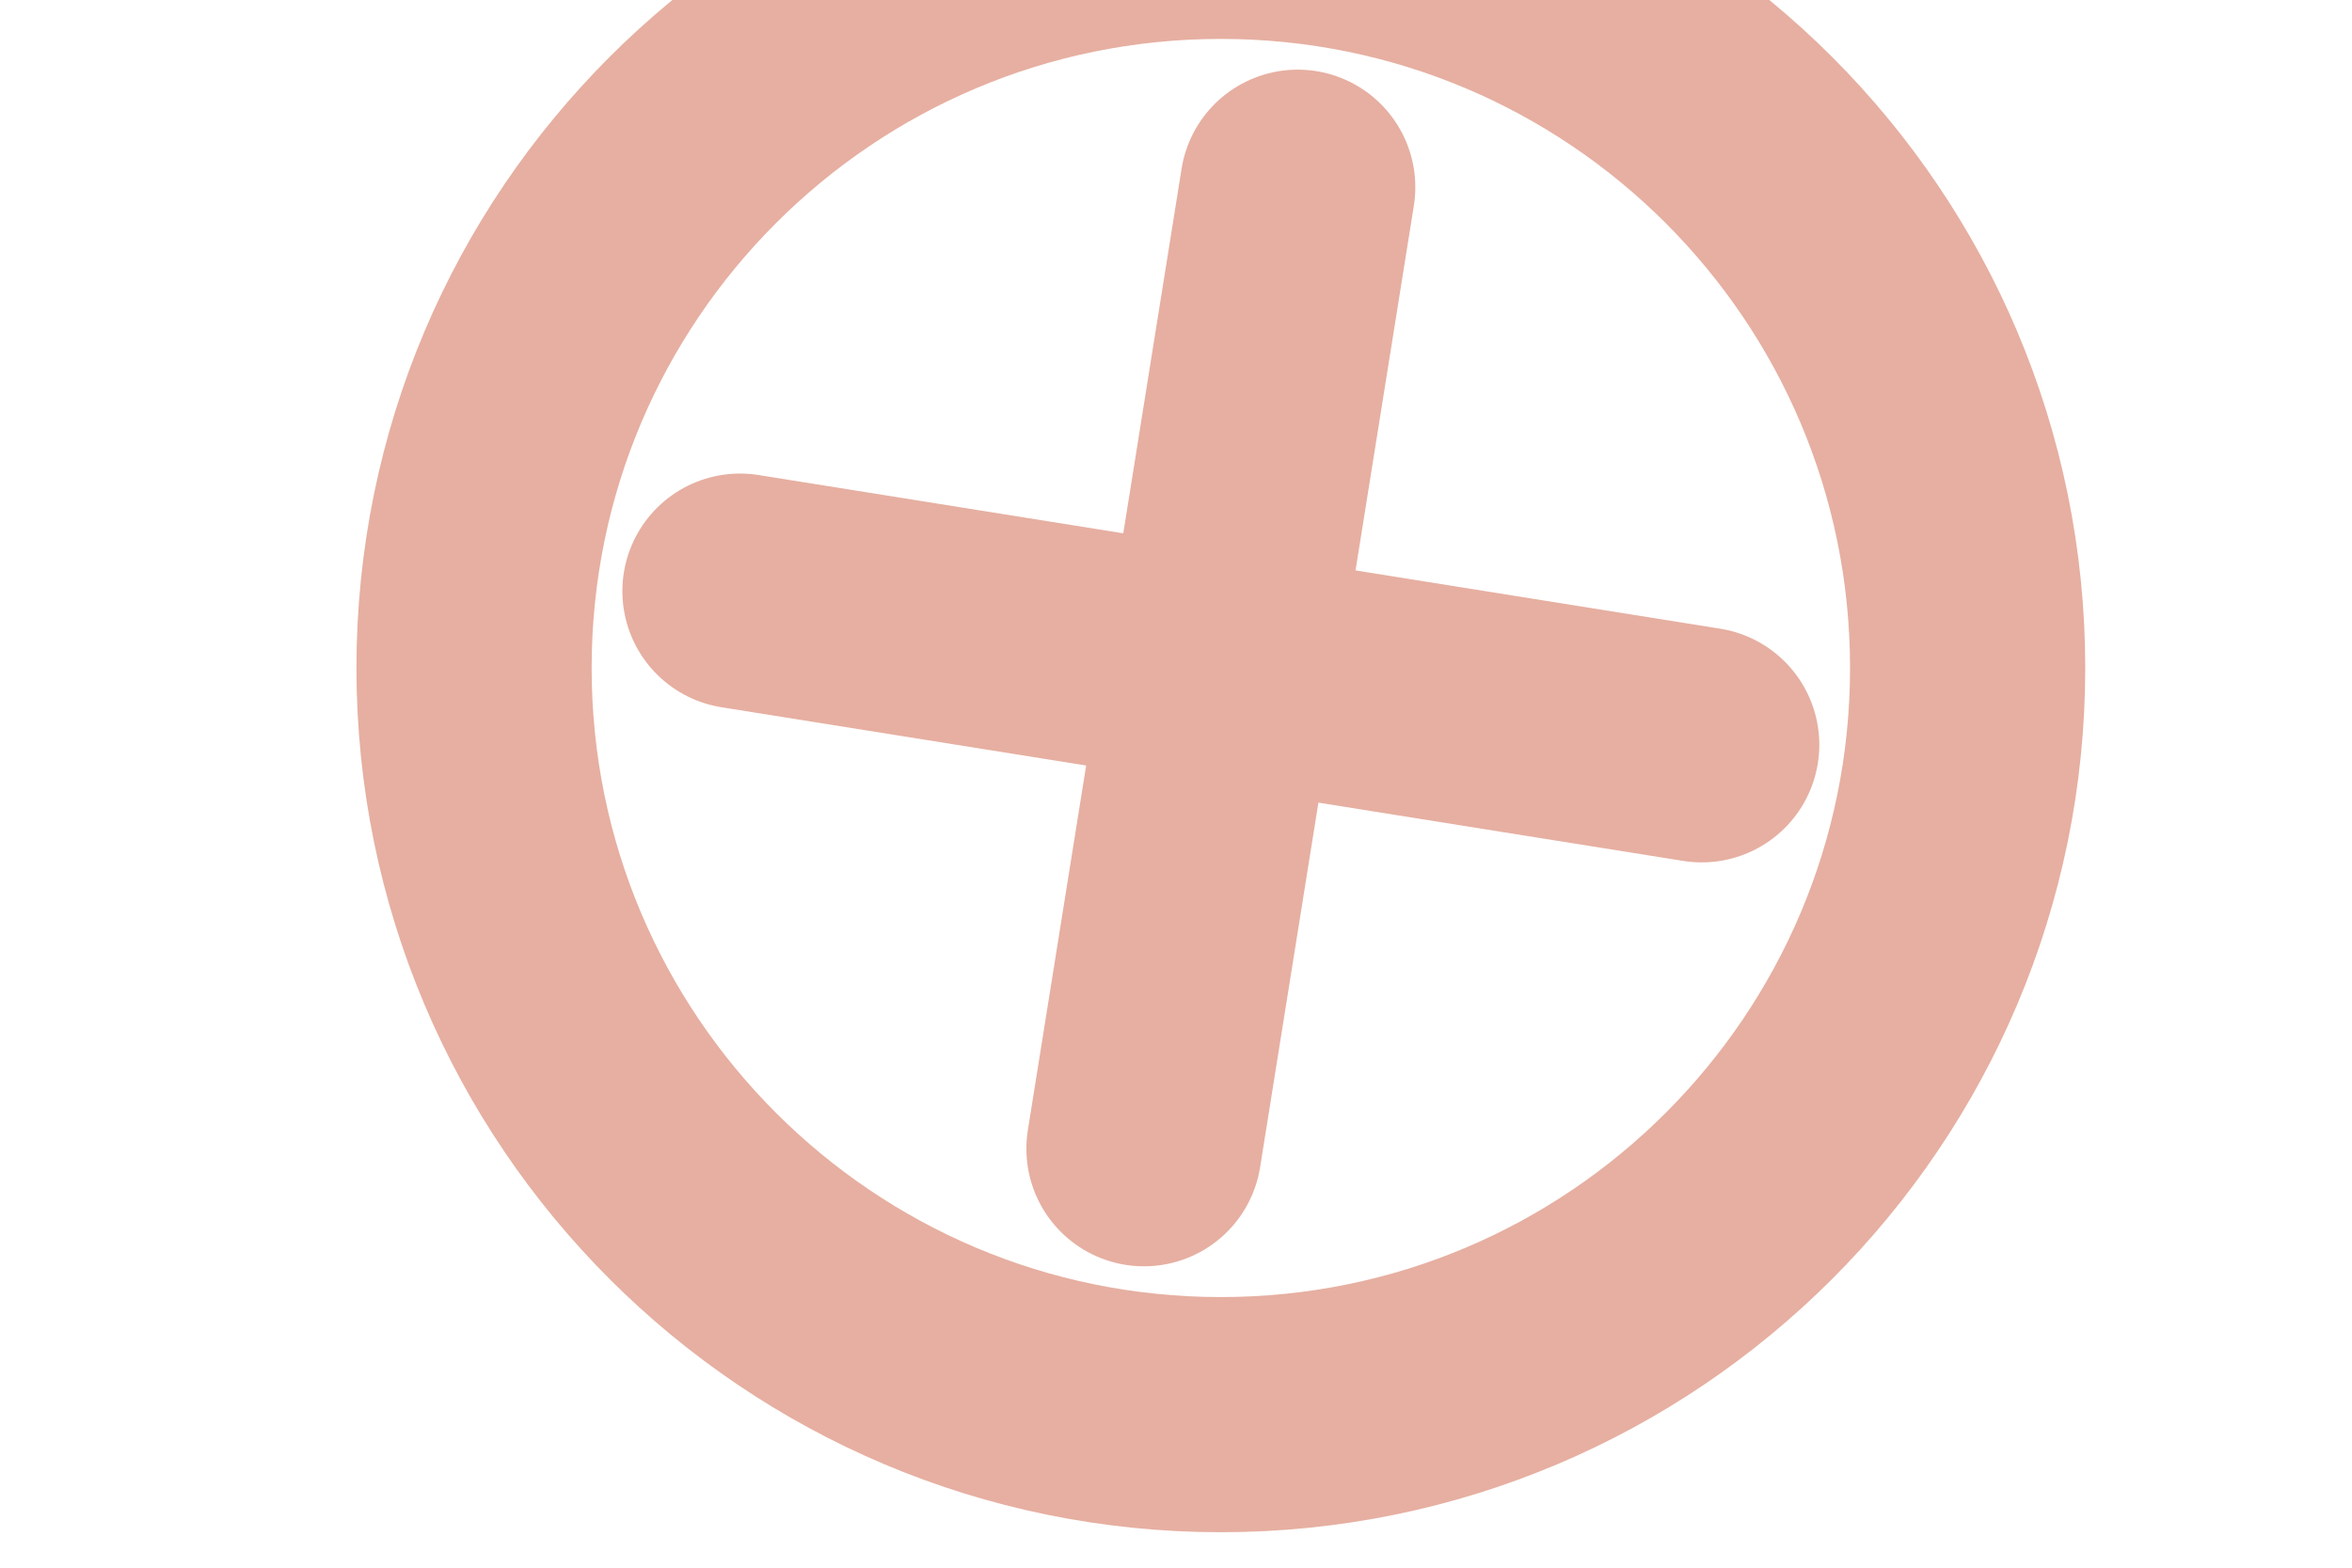
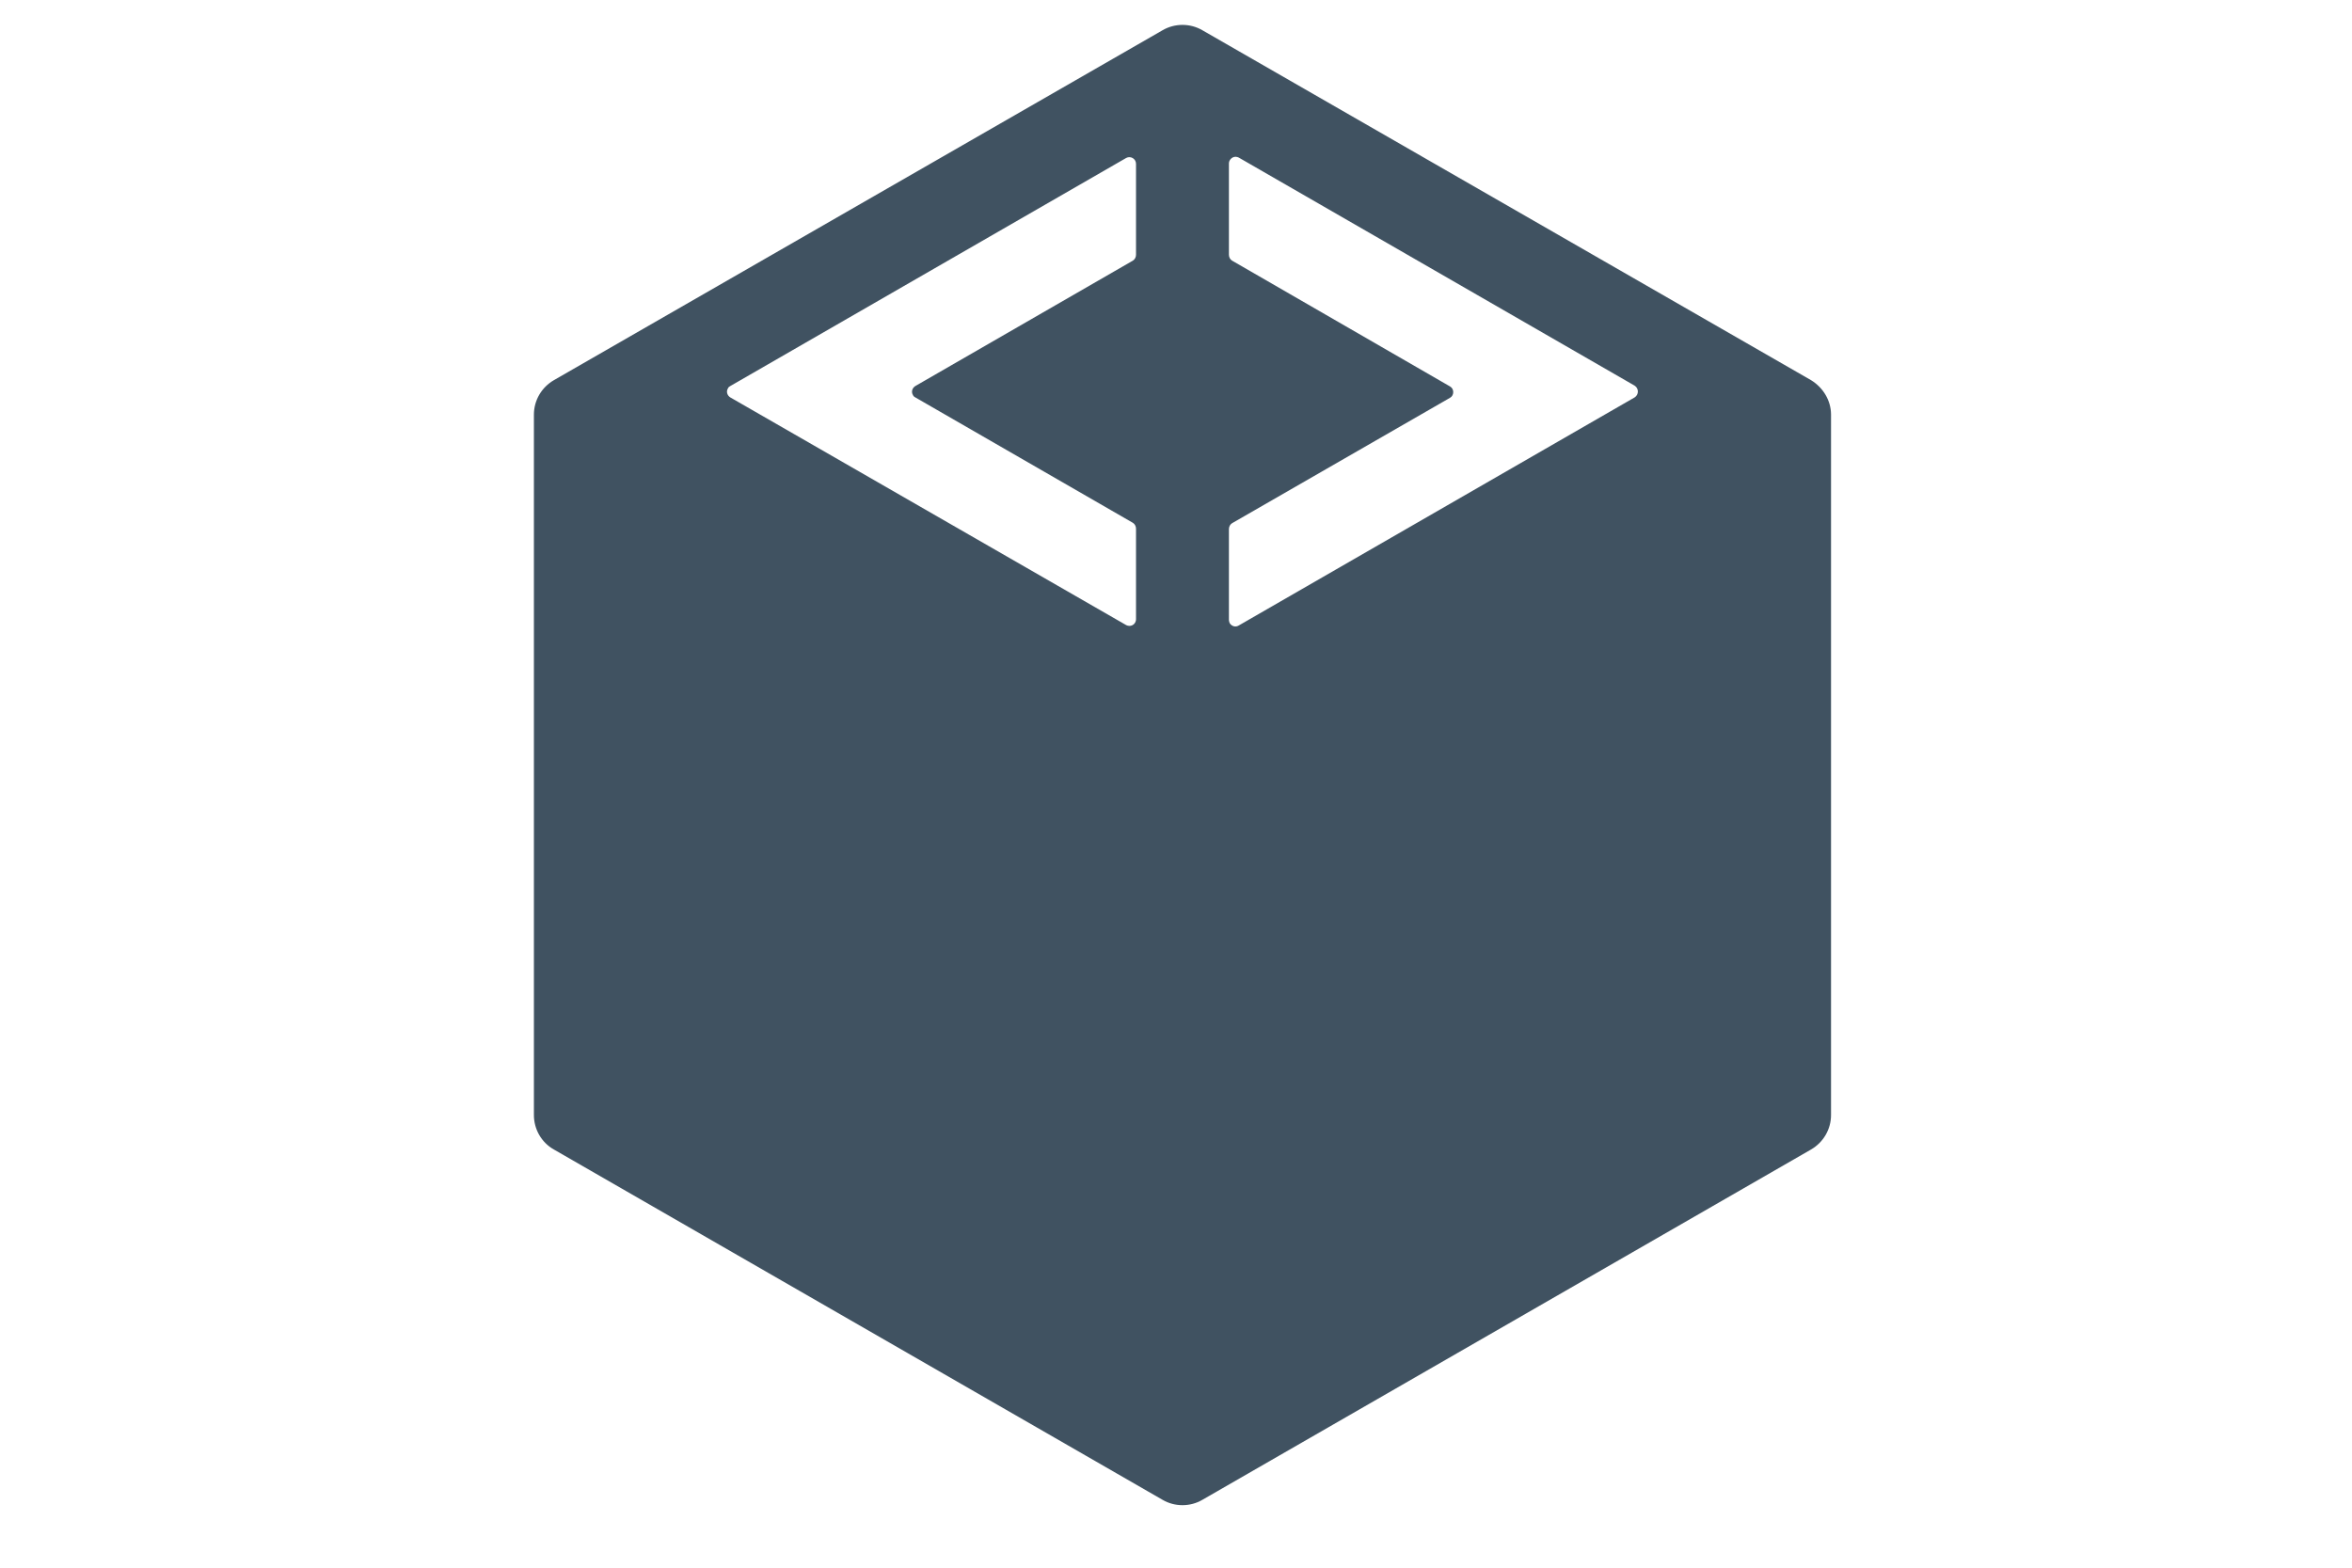
- <svg xmlns="http://www.w3.org/2000/svg" id="レイヤー_1" data-name="レイヤー 1" viewBox="0 0 600 400">
-   <defs>
-     <style>.cls-1,.cls-3{fill:none;}.cls-2{clip-path:url(#clip-path);}.cls-3{stroke:#e6afa1;stroke-linecap:round;stroke-miterlimit:10;stroke-width:60px;}</style>
-     <clipPath id="clip-path">
-       <rect class="cls-1" width="600" height="400" />
+ <svg xmlns="http://www.w3.org/2000/svg" xmlns:xlink="http://www.w3.org/1999/xlink" version="1.1" id="レイヤー_1" x="0px" y="0px" viewBox="0 0 600 400" style="enable-background:new 0 0 600 400;" xml:space="preserve">
+   <style type="text/css">
+ 	.st0{clip-path:url(#SVGID_2_);fill:#405261;}
+ </style>
+   <g>
+     <defs>
+       <rect id="SVGID_1_" width="600" height="400" />
+     </defs>
+     <clipPath id="SVGID_2_">
+       <use xlink:href="#SVGID_1_" style="overflow:visible;" />
    </clipPath>
-   </defs>
-   <g class="cls-2">
-     <circle class="cls-3" cx="311.44" cy="170.44" r="190.51" />
-     <line class="cls-3" x1="331.05" y1="47.77" x2="291.83" y2="293.1" />
-     <line class="cls-3" x1="188.77" y1="150.83" x2="434.11" y2="190.04" />
+     <path class="st0" d="M462,97L306.7,7.7c-3.1-1.8-7-1.8-10.1,0L141.3,97c-3.1,1.8-5.1,5.1-5.1,8.8v178.7c0,3.6,1.9,7,5.1,8.8   l155.3,89.4c3.1,1.8,7,1.8,10.1,0L462,293.3c3.1-1.8,5.1-5.1,5.1-8.8V105.8C467.1,102.2,465.1,98.9,462,97z M289.8,65   c0,0.6-0.3,1.2-0.8,1.5l-55.5,32c-0.8,0.5-1.1,1.5-0.6,2.3c0.1,0.3,0.4,0.5,0.6,0.6l55.5,32c0.5,0.3,0.8,0.9,0.8,1.5V158   c0,0.9-0.7,1.7-1.7,1.7c-0.3,0-0.6-0.1-0.8-0.2l-101-58.1c-0.8-0.5-1.1-1.5-0.6-2.3c0.1-0.3,0.4-0.5,0.6-0.6l101-58.2   c1.1-0.6,2.5,0.2,2.5,1.5L289.8,65L289.8,65z M417,101.4l-101,58.2c-0.8,0.5-1.8,0.2-2.3-0.6c-0.1-0.3-0.2-0.5-0.2-0.8v-23.2   c0-0.6,0.3-1.2,0.8-1.5l55.6-32c1.1-0.6,1.1-2.3,0-2.9l-55.6-32.1c-0.5-0.3-0.8-0.9-0.8-1.5V41.7c0-0.9,0.8-1.7,1.7-1.7   c0.3,0,0.6,0.1,0.8,0.2l101,58.2C418.1,99.1,418.1,100.7,417,101.4z" />
  </g>
</svg>
